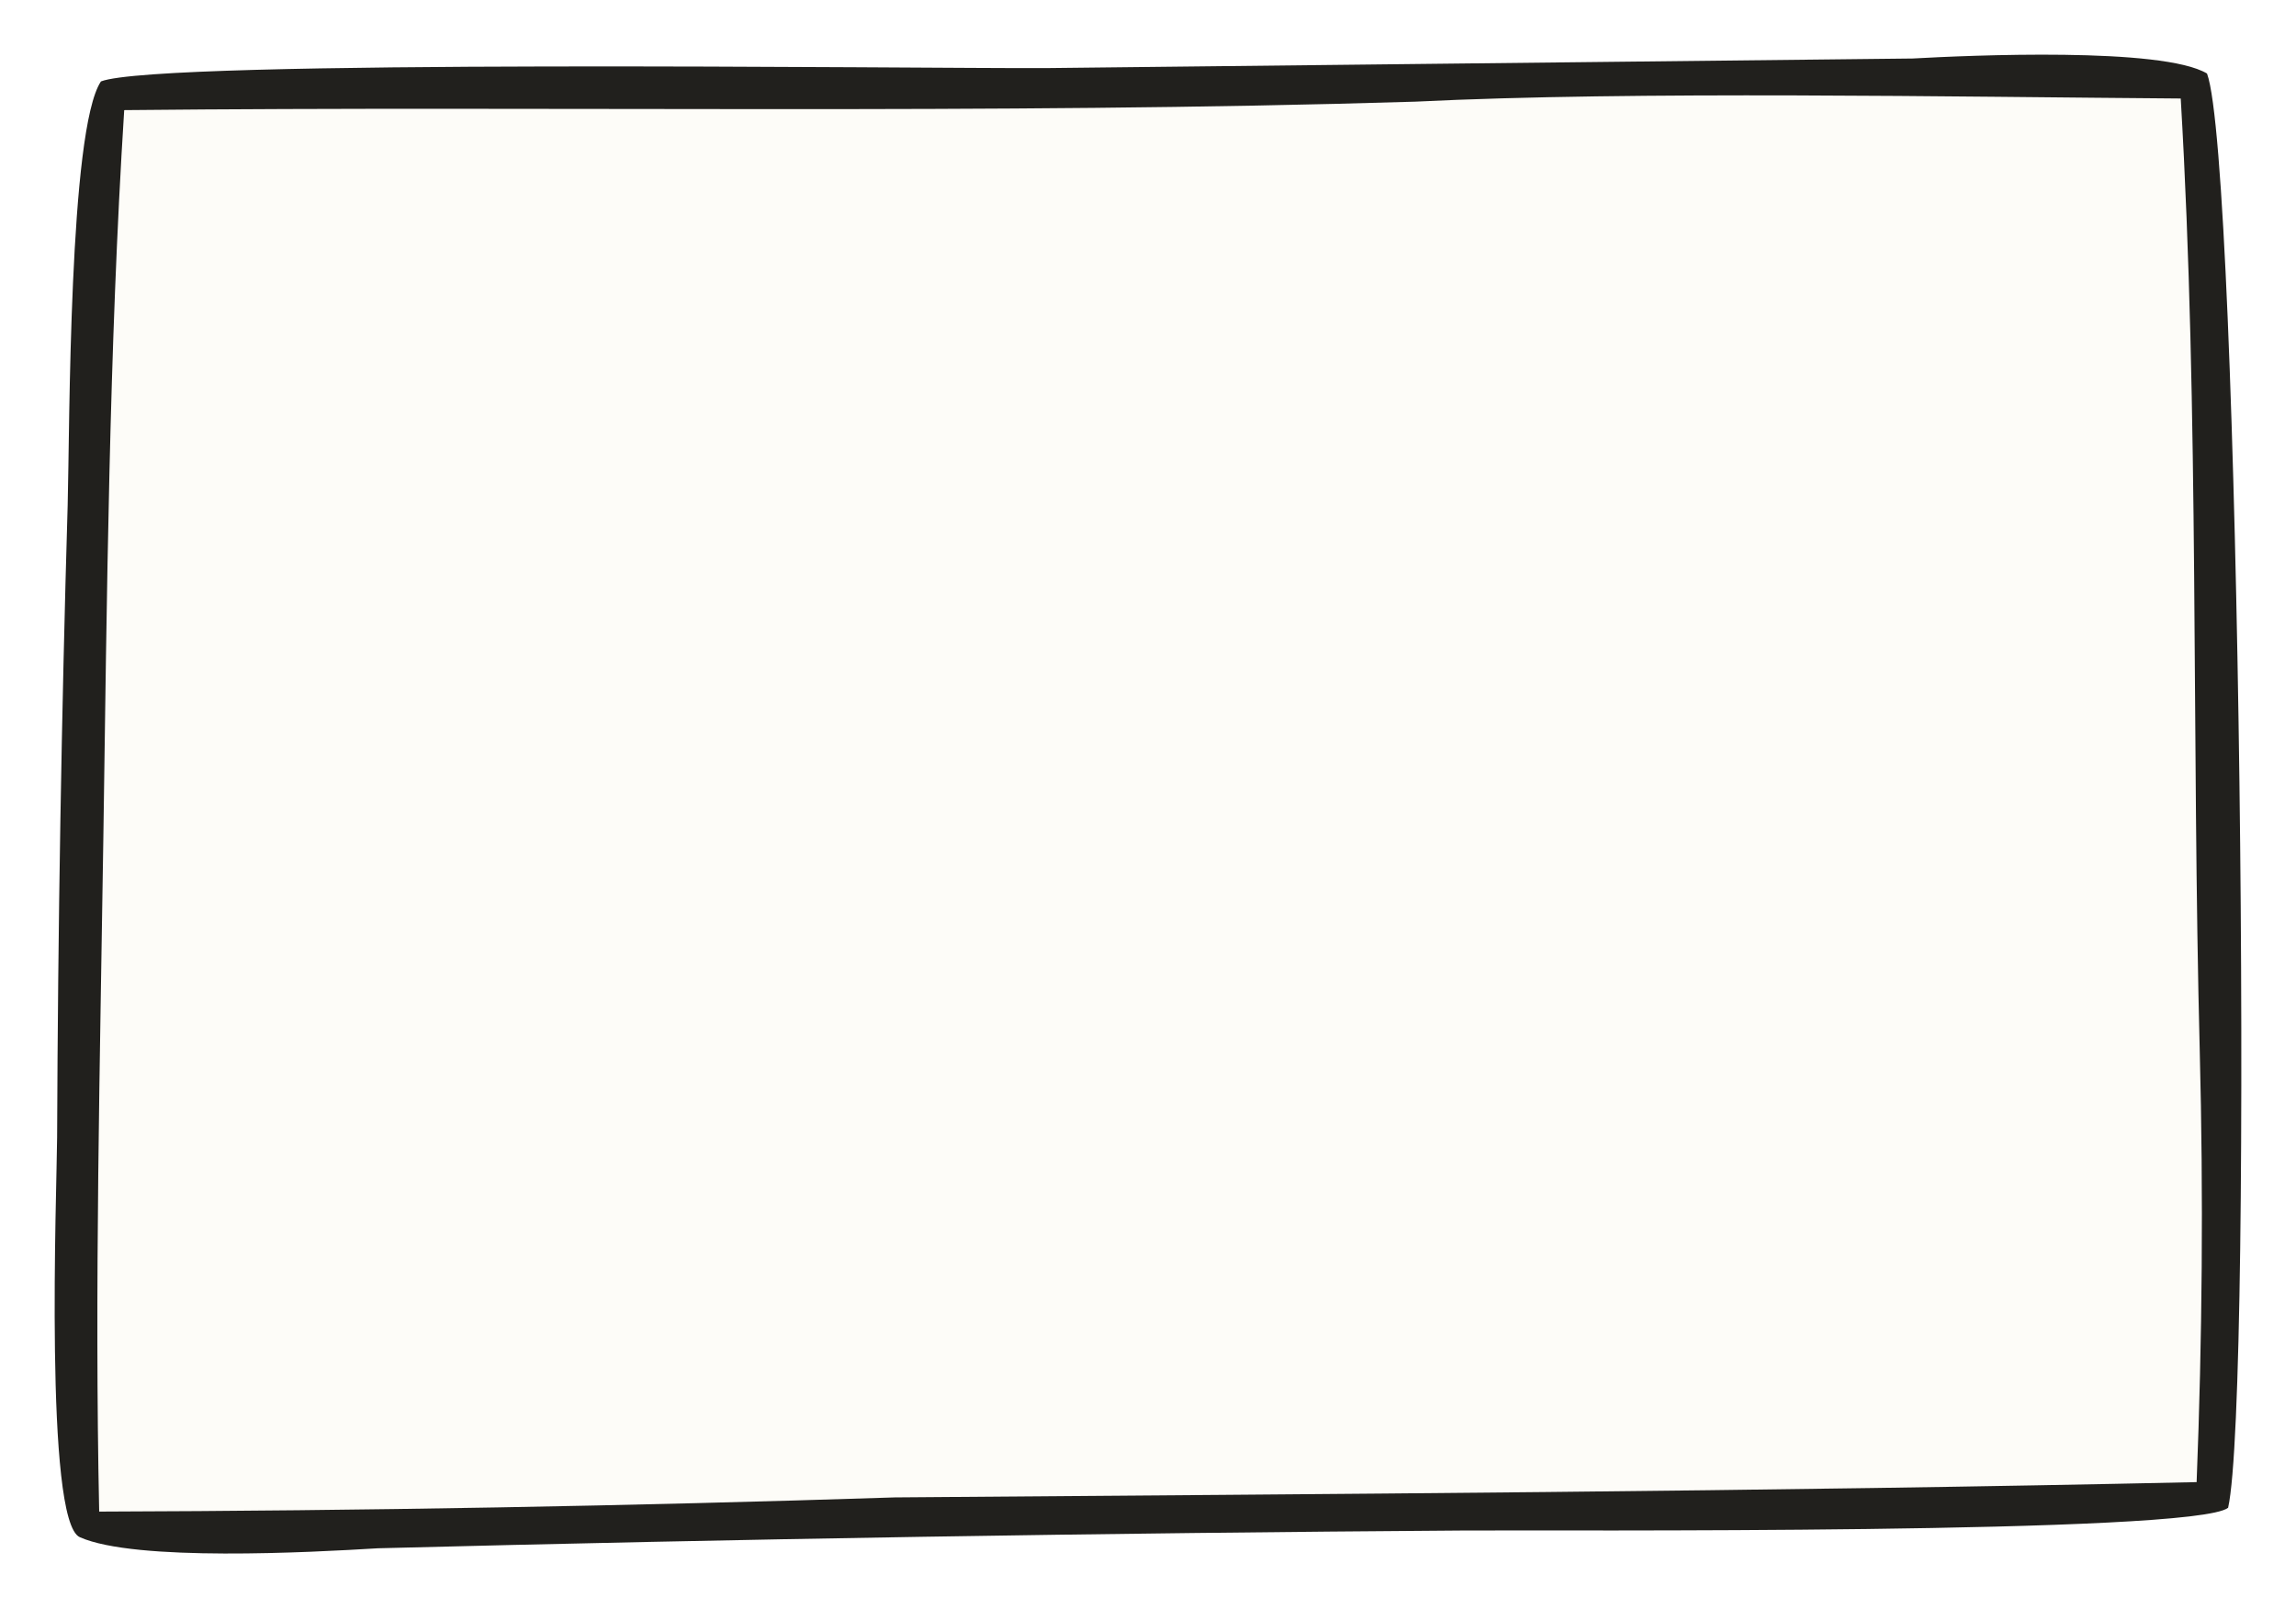
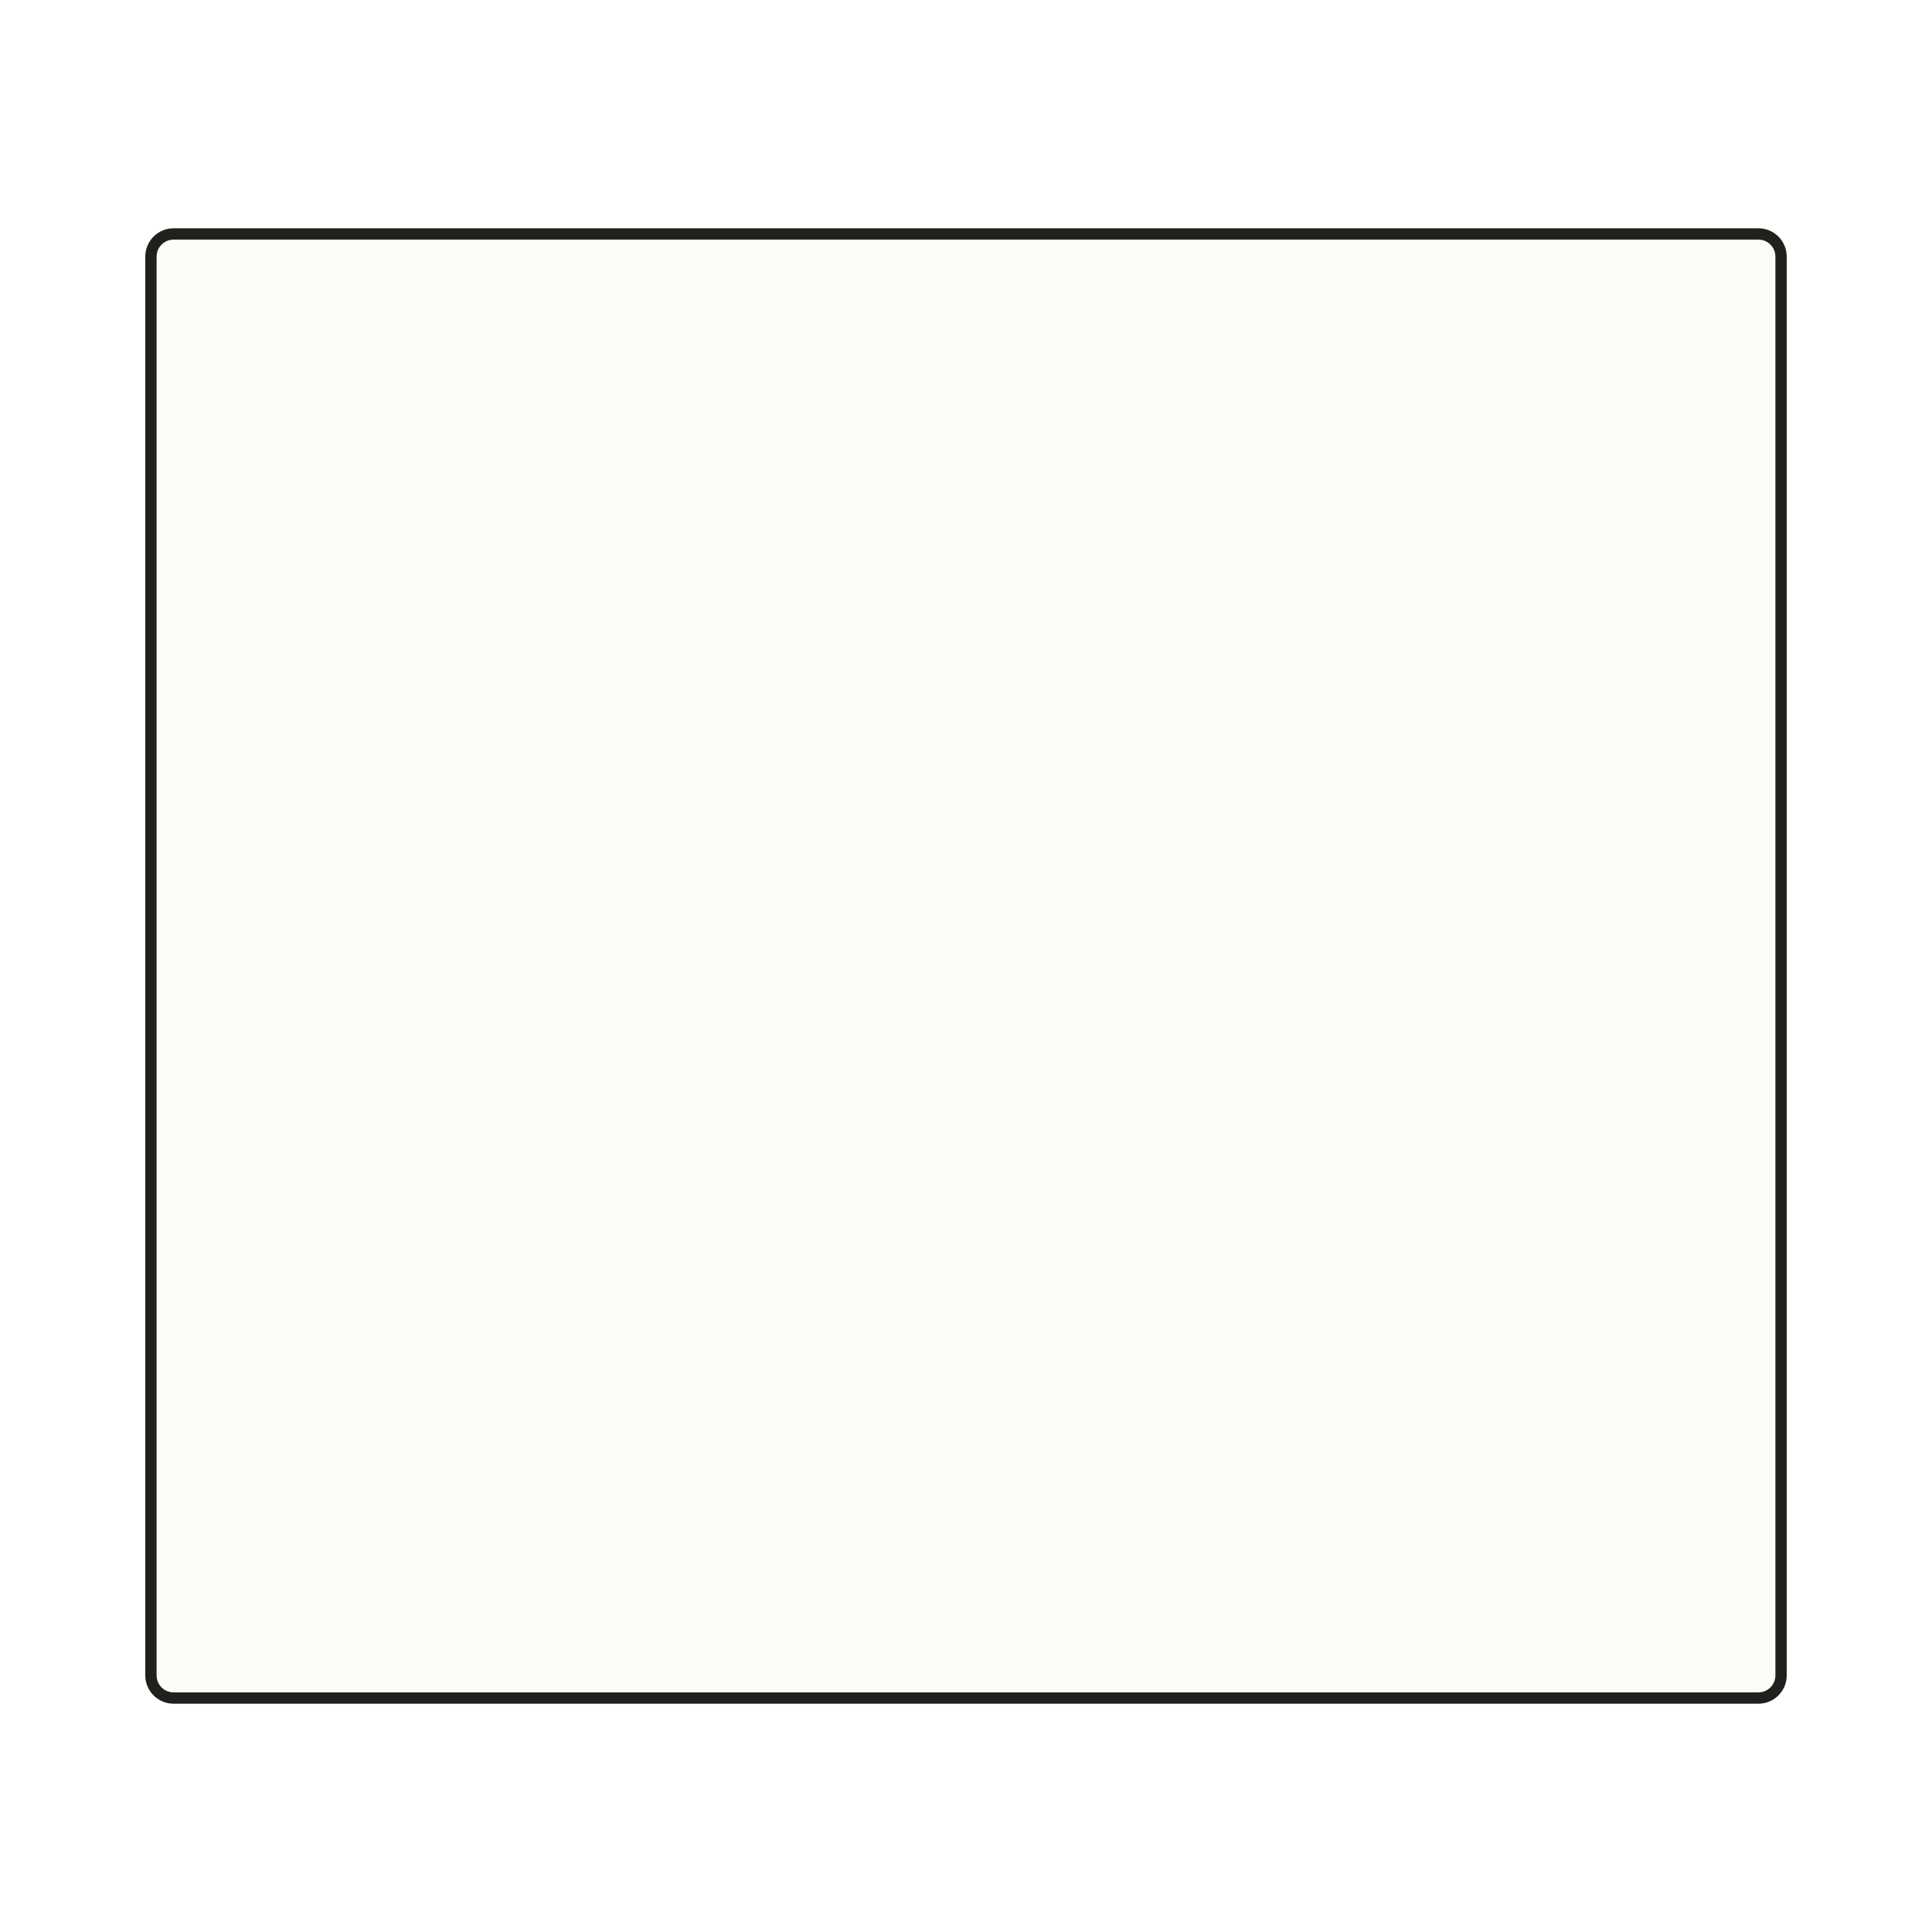
- <svg xmlns="http://www.w3.org/2000/svg" width="236.502" height="165.656" viewBox="0 0 236.502 165.656" fill="none" role="img" aria-labelledby="rectangle-frame-title">
-   <defs>
-     <clipPath id="clip_1">
-       <path transform="matrix(1,0,0,-1,0,5426.324)" d="M121.31 1877.086C118.574 1889.706 131.775 1895.273 140.563 1884.395 140.925 1881.155 140.458 1879.515 142.345 1877.65 160.34 1873.413 199.208 1884.908 212.4 1869.542 217.203 1863.947 215.907 1829.036 215.898 1820.028L215.86 1756.026C215.85 1734.705 216.774 1710.409 214.954 1689.172 214.172 1679.953 203.602 1674.043 195.263 1674.273 153.992 1674.234 112.684 1674.32 71.404 1674.218 58.146 1673.028 45.67 1679.117 45.755 1693.84 46.089 1750.301 44.507 1807.453 46.594 1863.747 47.299 1882.971 107.794 1877.924 121.31 1877.086Z" />
-     </clipPath>
-     <clipPath id="clip_2">
-       <path transform="matrix(1,0,0,-1,0,5426.324)" d="M121.319 1877.086C118.584 1889.706 131.785 1895.273 140.573 1884.395L139.505 1878.326 138.485 1877.893C133.634 1876.581 126.924 1876.267 122.921 1879.469L121.319 1877.086Z" />
-     </clipPath>
-     <clipPath id="clip_3">
-       <path transform="matrix(1,0,0,-1,0,5426.324)" d="M121.319 1877.086C118.584 1889.706 131.785 1895.273 140.573 1884.395L139.505 1878.326 138.485 1877.893C135.797 1889.562 127.772 1890.493 122.921 1879.469L121.319 1877.086Z" />
-     </clipPath>
-     <clipPath id="clip_4">
-       <path transform="matrix(1,0,0,-1,0,5426.324)" d="M155.031 1683.976C125.303 1682.861 90.695 1683.331 60.872 1684.885 55.734 1685.153 55.22 1697.388 55.182 1701.808 54.896 1739.858 55.115 1777.987 55.067 1816.044 55.105 1826.793 53.943 1855.966 57.126 1864.036 64.76 1870.226 92.83 1867.802 103.715 1867.619L103.972 1853.154C119.089 1852.231 141.792 1852.887 157.395 1853.089 157.633 1857.564 157.509 1863.144 157.528 1867.71 170.147 1867.694 183.539 1868.694 196.053 1867.565 201.381 1867.084 203.059 1865.494 206.042 1861.546 206.824 1856.022 206.709 1850.473 206.681 1844.904 206.433 1796.143 207.243 1747.346 205.985 1698.6 205.89 1695.083 205.184 1689.93 203.564 1686.78 195.596 1681.851 165.591 1683.839 155.031 1683.976Z" />
-     </clipPath>
-     <clipPath id="clip_5">
-       <path transform="matrix(1,0,0,-1,0,5426.324)" d="M206.042 1861.543C206.824 1856.02 206.71 1850.471 206.681 1844.902 206.433 1796.14 207.243 1747.344 205.985 1698.597 205.89 1695.081 205.185 1689.927 203.564 1686.778 195.596 1681.848 165.592 1683.836 155.031 1683.973L155.393 1684.495C161.198 1684.547 197.226 1718.236 201.811 1724.304L204.289 1725.009C204.689 1725.472 205.089 1725.935 205.499 1726.399 206.986 1765.264 204.537 1824.966 206.042 1861.543Z" />
-     </clipPath>
-     <clipPath id="clip_6">
-       <path transform="matrix(1,0,0,-1,0,5426.324)" d="M161.109 1717.819C172.556 1719.933 190.628 1723.509 201.808 1724.301 197.223 1718.232 161.195 1684.544 155.391 1684.491 157.202 1695.617 159.108 1706.726 161.109 1717.819Z" />
-     </clipPath>
-   </defs>
-   <g transform="translate(-68.65807 -1059.611)">
-     <path transform="matrix(1,0,0,-1,74.28906,1221.309)" d="M191.379 155.672C197.214 155.996 217.105 156.878 221.705 154.124 225.076 145.102 226.511 17.995 223.878 6.383 220.367 3.613 154.42 4.104 145.218 4.043 107.907 3.787 70.599 3.177 33.3 2.212 26.374 1.793 8.294 .812 2.588 3.356-1.087 4.994 .219 39.184 .252 44.532 .337 66.249 .699 87.965 1.34 109.673 1.553 117.554 1.45 148.334 4.766 153.31 10.701 155.651 89.148 154.62 102.13 154.683L191.379 155.672Z" fill="#21201d" />
-     <path transform="matrix(1,0,0,-1,78.6875,1215.785)" d="M135.758 145.703C158.303 146.818 191.655 146.192 214.6 146.027 216.512 113.438 215.719 80.421 216.561 47.787 216.941 33.02 216.818 18.264 216.236 3.503 171.814 2.526 126.569 2.283 82.135 1.928 54.827 1.04 27.509 .553 .187 .467-.299 23.299 .277 47.045 .616 69.89 .983 94.618 1.2 120.17 2.764 144.831 46.679 145.28 92.157 144.362 135.758 145.703Z" fill="#fdfcf8" />
+ <svg xmlns="http://www.w3.org/2000/svg" width="256" height="256" viewBox="0 0 256 256" fill="none" role="img" aria-labelledby="rectangle-frame-title">
+   <g stroke="#21201d" stroke-width="1.5" stroke-linecap="round" stroke-linejoin="round">
+     <rect x="20" y="31" width="216" height="194" rx="3" fill="#fdfcf8" />
  </g>
</svg>
